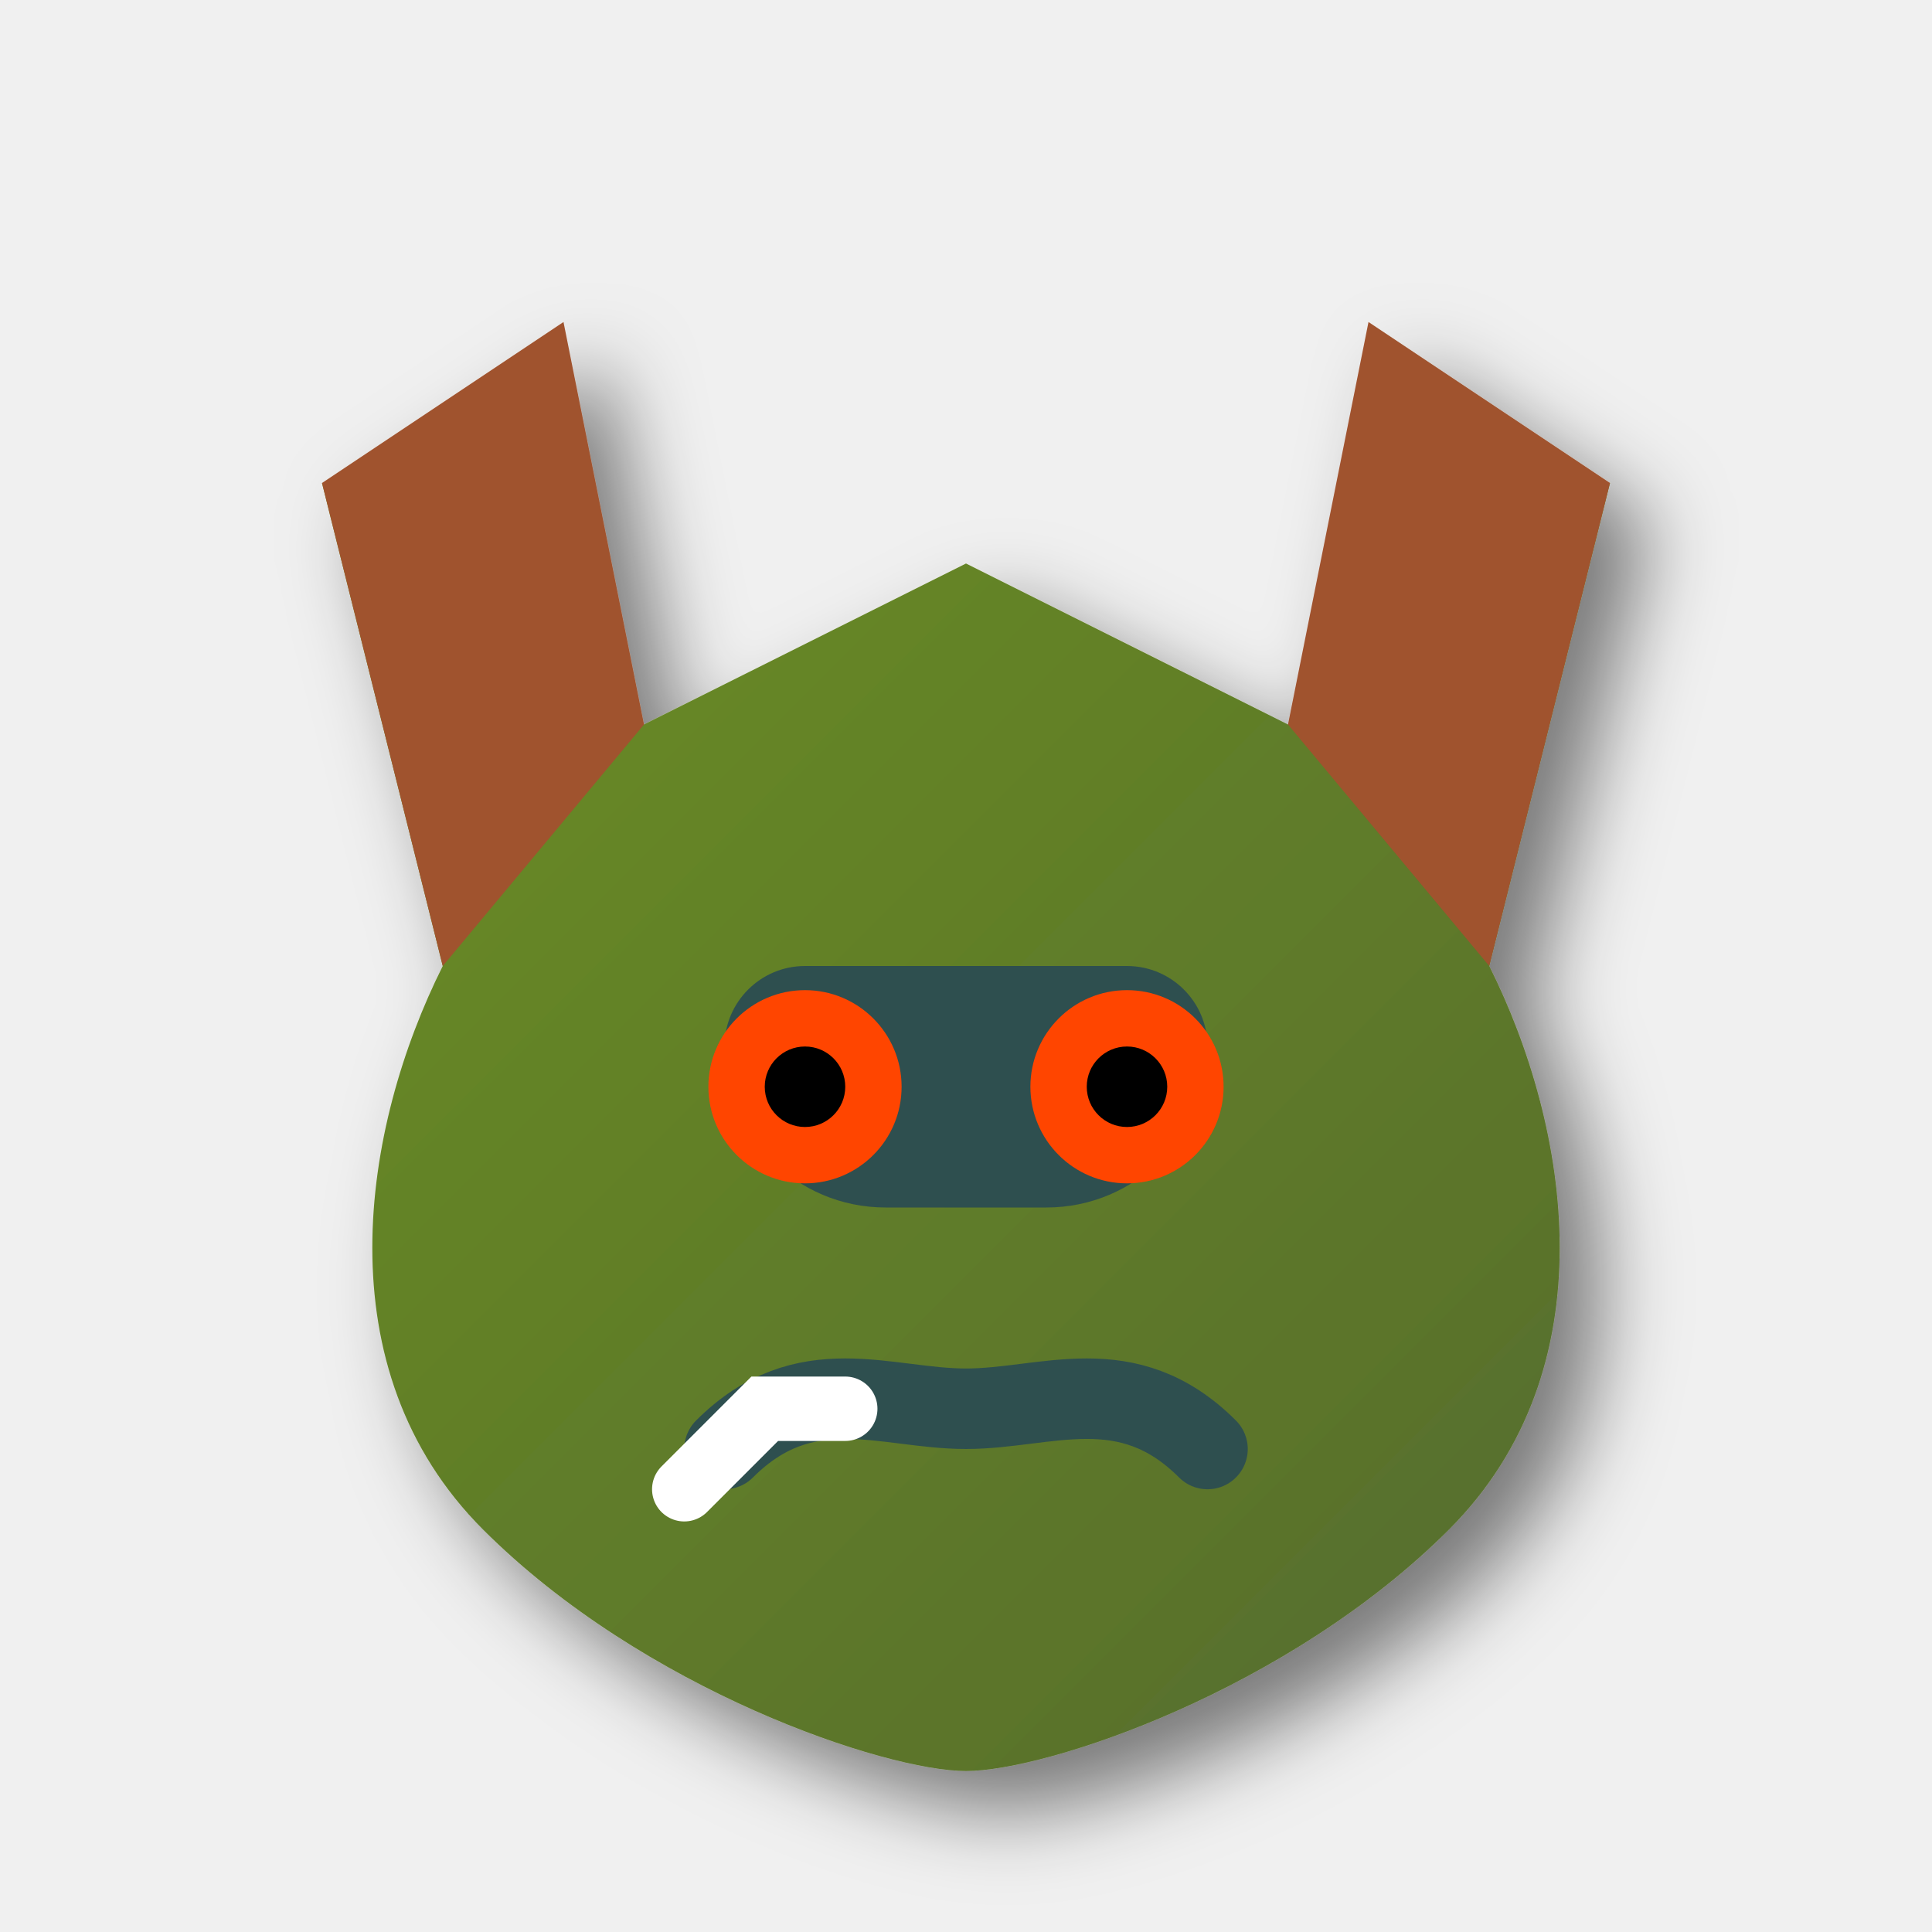
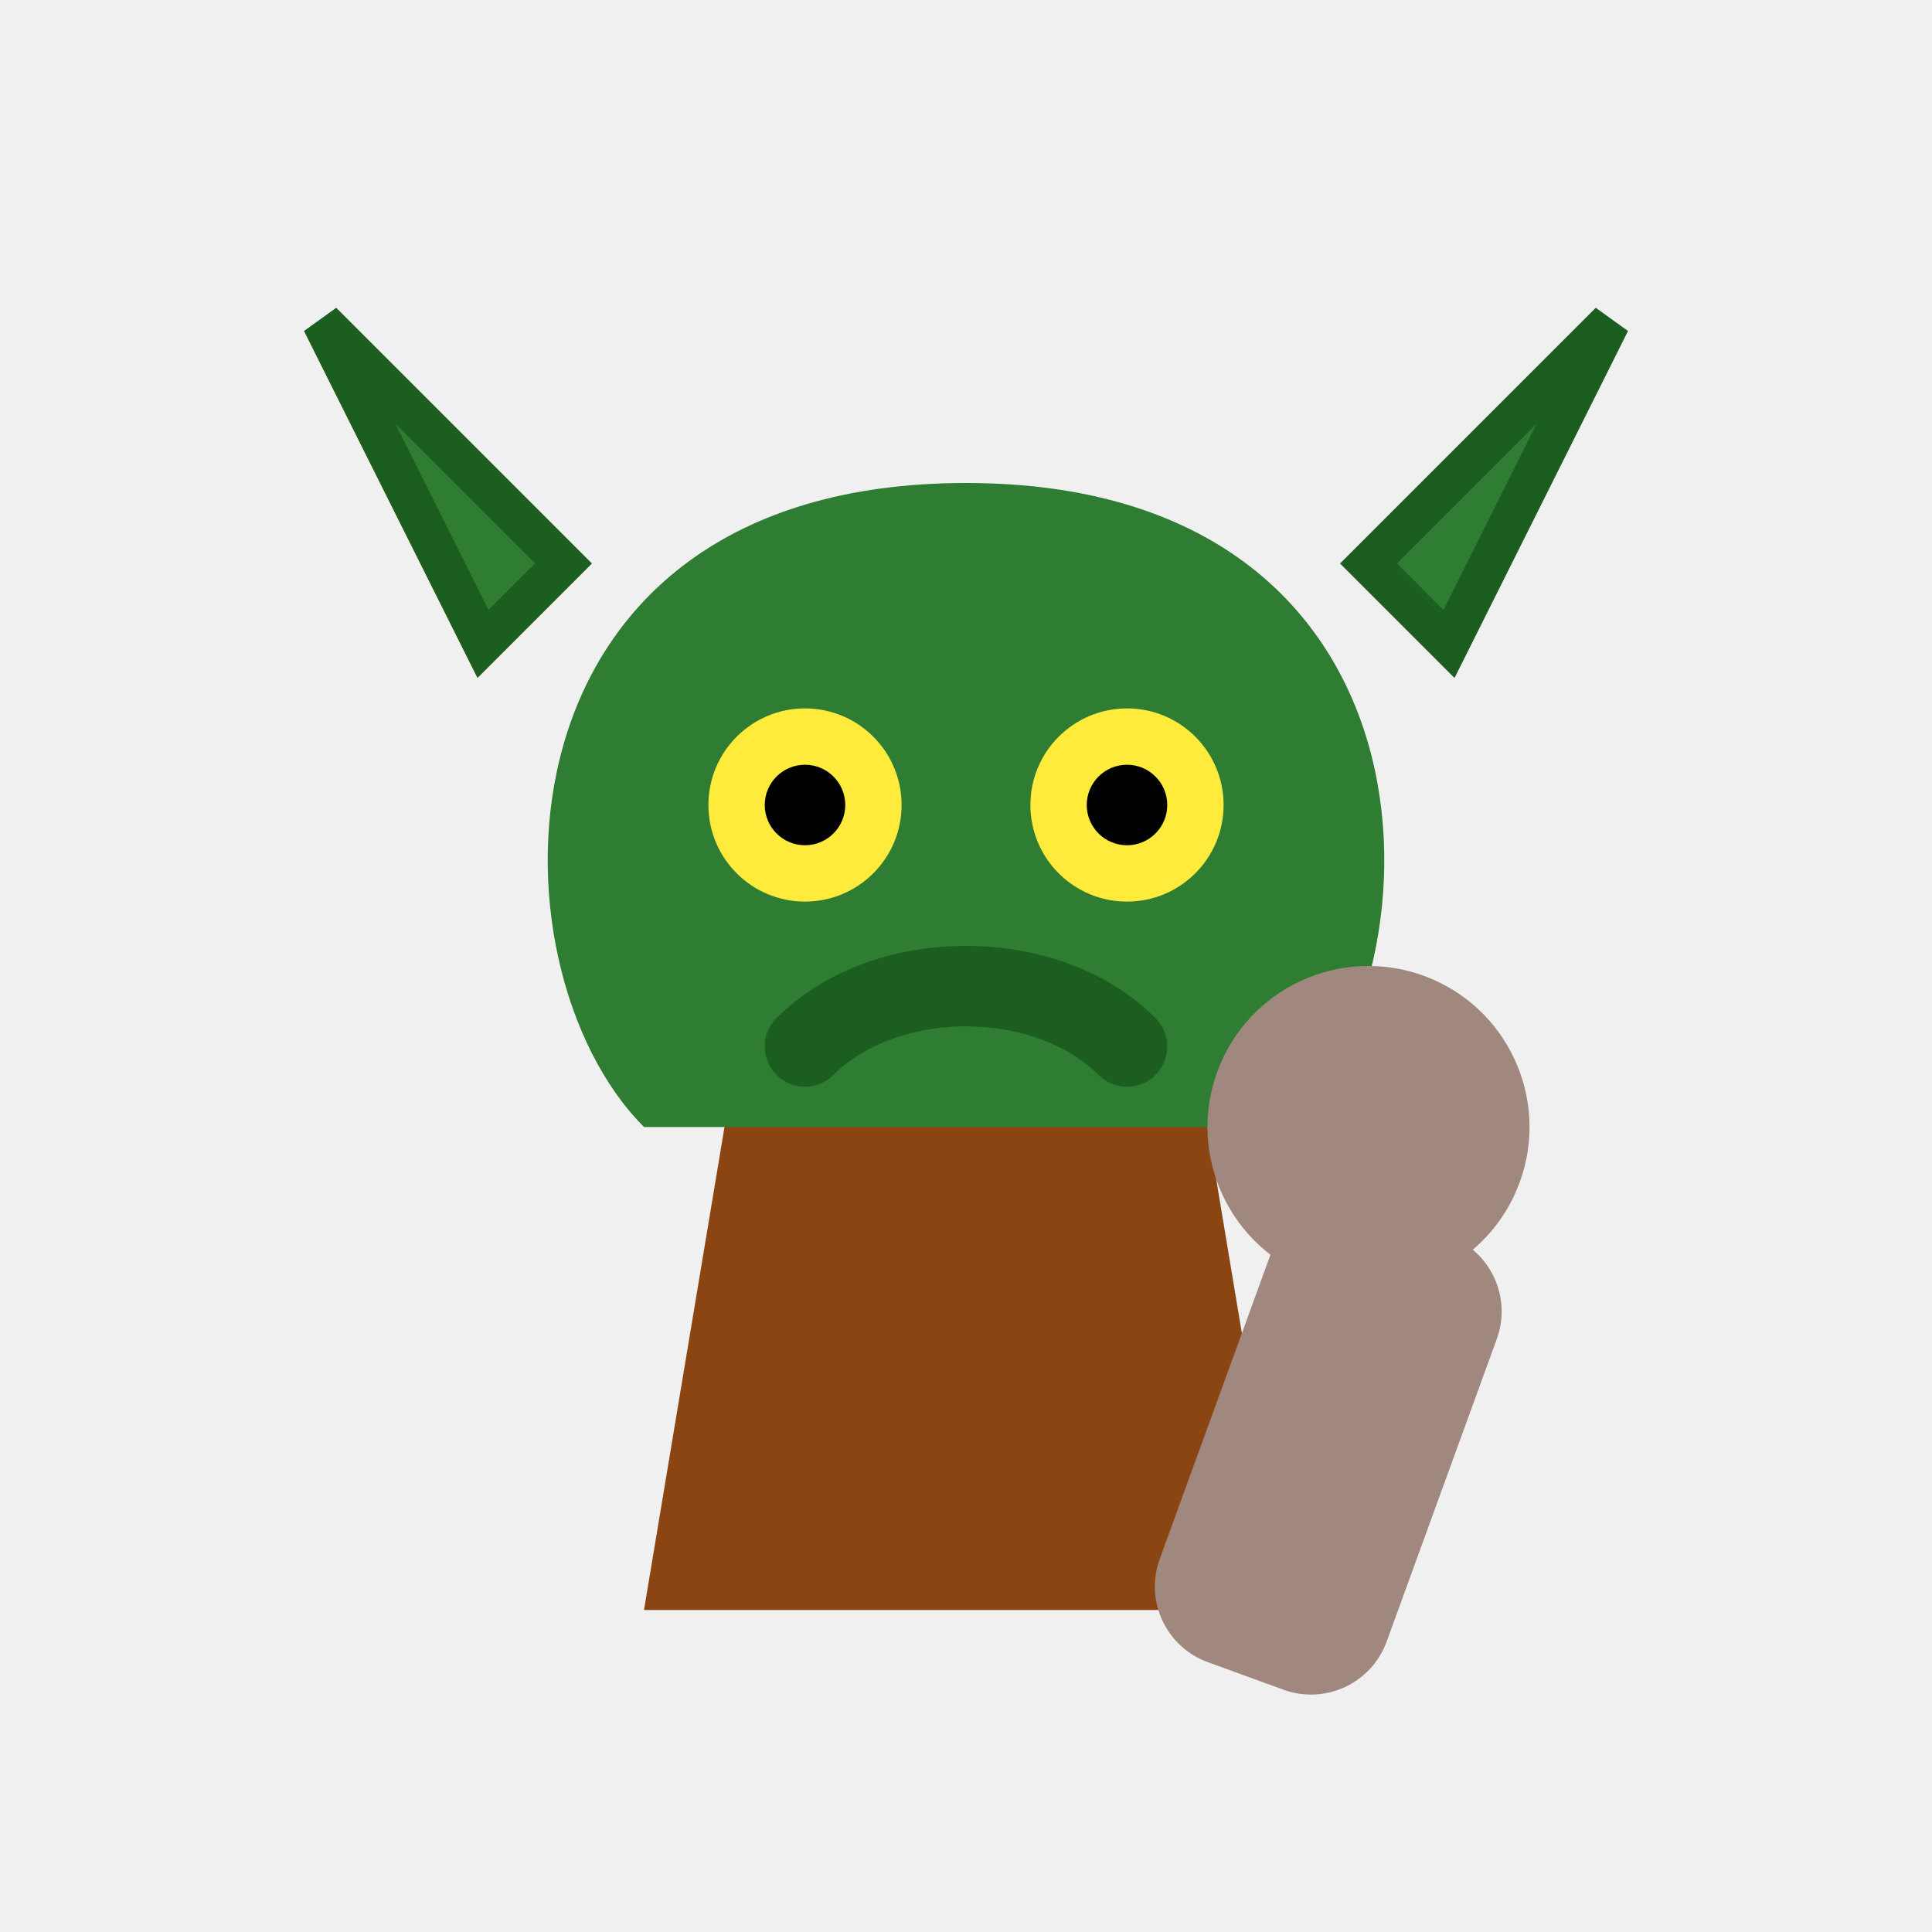
<svg xmlns="http://www.w3.org/2000/svg" viewBox="0 0 24 24" fill="none">
-   <defs>
-     <linearGradient id="goblinSkin" x1="0" y1="0" x2="1" y2="1">
-       <stop offset="0%" stop-color="#6B8E23" />
-       <stop offset="100%" stop-color="#556B2F" />
-     </linearGradient>
-     <filter id="shadow">
-       <feDropShadow dx="0.5" dy="0.5" stdDeviation="0.5" flood-color="#000000" flood-opacity="0.5" />
-     </filter>
-   </defs>
-   <g filter="url(#shadow)">
-     <path d="M18.5 12C19.5 14 20 17 18 19C16 21 13 22 12 22C11 22 8 21 6 19C4 17 4.5 14 5.5 12L4 6L8 9L12 7L16 9L20 6L18.5 12Z" fill="url(#goblinSkin)" />
-     <path d="M8 9L7 4L4 6L5.5 12" fill="#A0522D" />
-     <path d="M16 9L17 4L20 6L18.5 12" fill="#A0522D" />
-     <path d="M9 13C9 12.448 9.448 12 10 12H14C14.552 12 15 12.448 15 13C15 14.105 14.105 15 13 15H11C9.895 15 9 14.105 9 13Z" fill="#2F4F4F" />
-     <circle cx="10" cy="13.5" r="1.2" fill="#FF4500" />
-     <circle cx="14" cy="13.5" r="1.2" fill="#FF4500" />
-     <circle cx="10" cy="13.5" r="0.5" fill="black" />
-     <circle cx="14" cy="13.5" r="0.5" fill="black" />
-     <path d="M9 18C10 17 11 17.5 12 17.5C13 17.5 14 17 15 18" stroke="#2F4F4F" stroke-width="1" stroke-linecap="round" />
-     <path d="M8.5 18.5L9.5 17.5H10.5" stroke="white" stroke-width="0.8" stroke-linecap="round" />
-   </g>
+   <path d="M9 14 C 9 12, 15 12, 15 14 L 16 20 L 8 20 L 9 14 Z" fill="#8B4513" />
+   <path d="M8 14 C 6 12, 6 6, 12 6 C 18 6, 18 12, 16 14 Z" fill="#2E7D32" />
+   <path d="M6 8 L 4 4 L 7 7 Z" fill="#2E7D32" stroke="#1B5E20" stroke-width="0.5" />
+   <path d="M18 8 L 20 4 L 17 7 Z" fill="#2E7D32" stroke="#1B5E20" stroke-width="0.5" />
+   <circle cx="10" cy="10" r="1.2" fill="#FFEB3B" />
+   <circle cx="14" cy="10" r="1.2" fill="#FFEB3B" />
+   <circle cx="10" cy="10" r="0.5" fill="#000000" />
+   <circle cx="14" cy="10" r="0.5" fill="#000000" />
+   <path d="M10 13 C 11 12, 13 12, 14 13" stroke="#1B5E20" stroke-width="1" stroke-linecap="round" />
+   <rect x="15" y="15" width="3" height="6" rx="1" fill="#A1887F" transform="rotate(20 16.5 18)" />
+   <circle cx="17" cy="14" r="2" fill="#A1887F" transform="rotate(20 17 14)" />
</svg>
